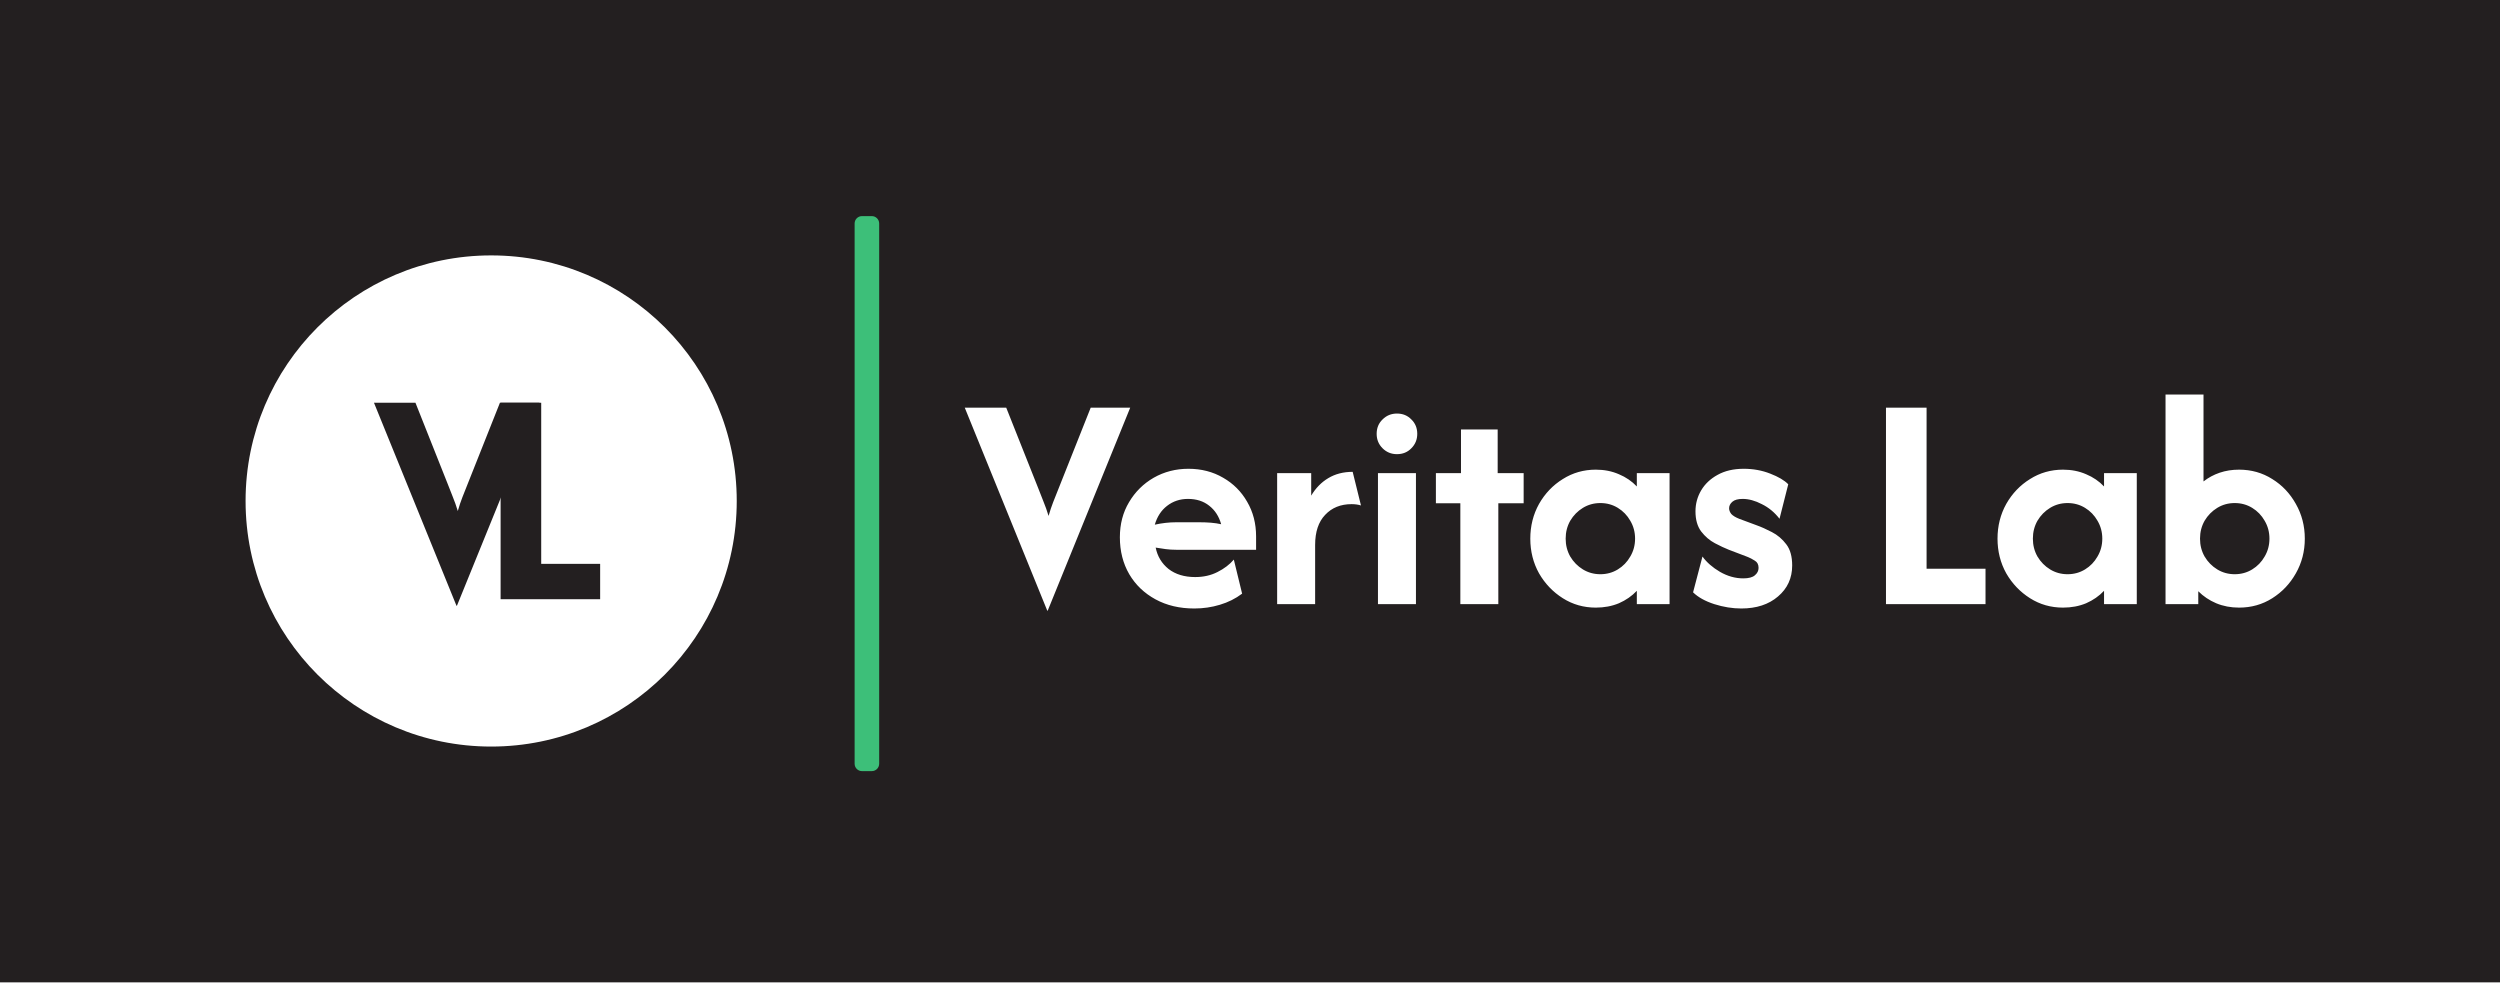
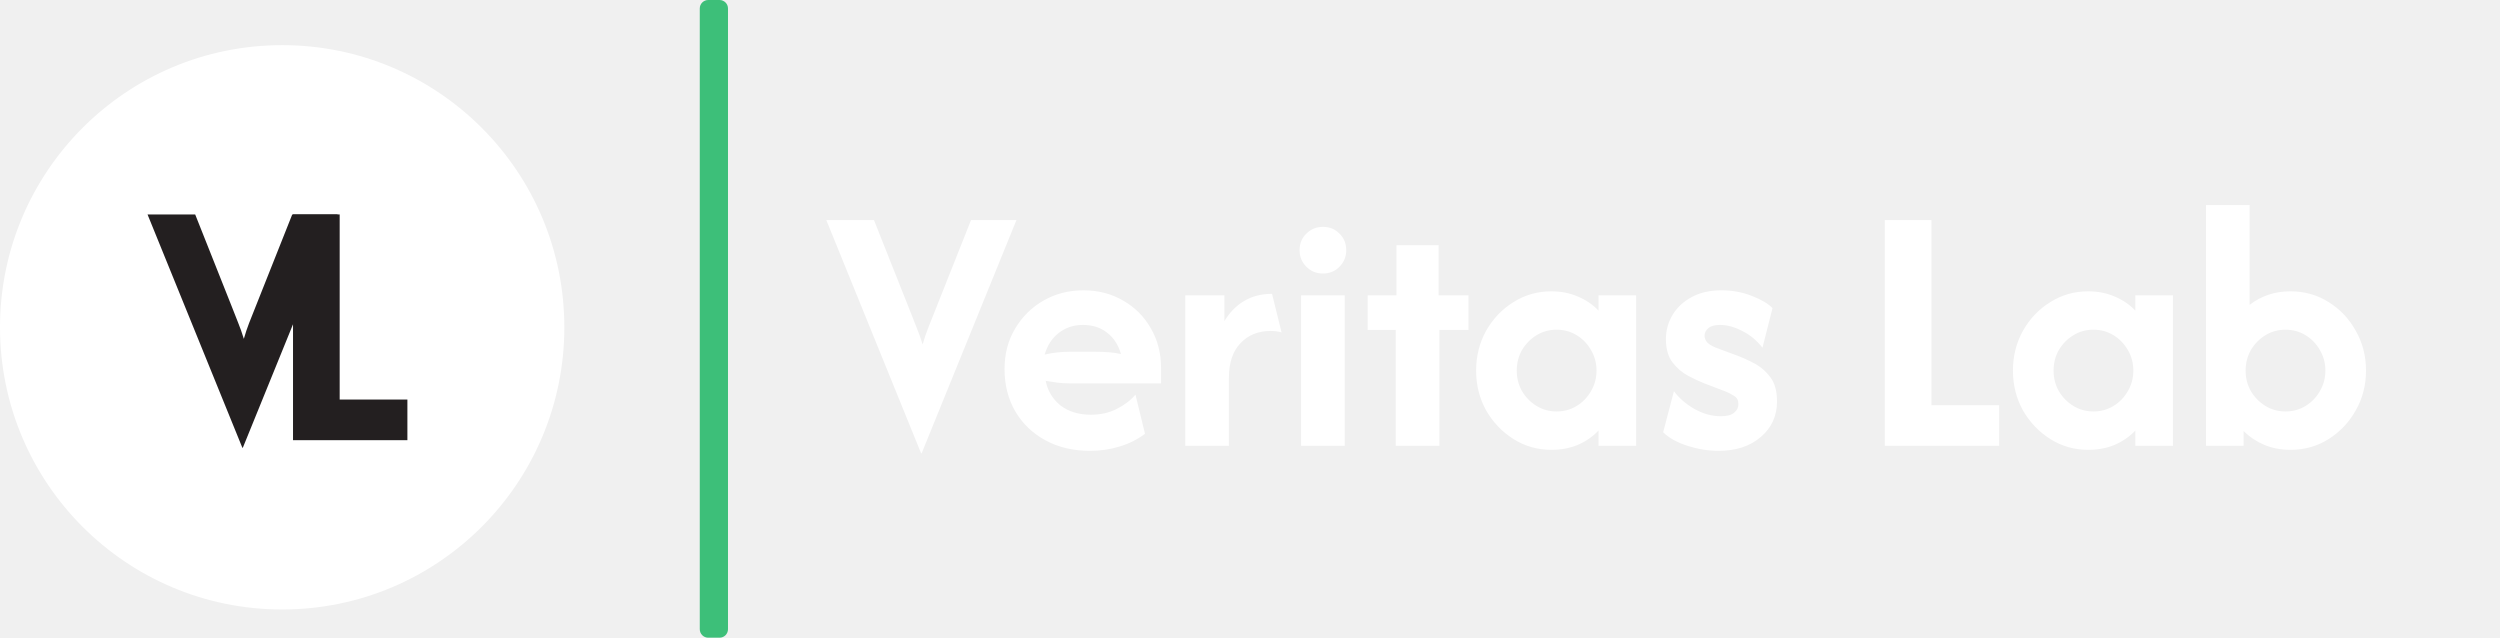
- <svg xmlns="http://www.w3.org/2000/svg" width="509" height="200" viewBox="0 0 509 200" fill="none">
-   <rect width="509" height="200" fill="#231F20" />
-   <rect x="50" y="52" width="100" height="100" rx="50" fill="white" />
-   <path d="M101.923 122V82H110.19V114.8H122.19V122H101.923Z" fill="#231F20" />
-   <path d="M92.942 123.333L76.142 82H84.586L91.119 98.444C91.475 99.363 91.831 100.267 92.186 101.156C92.542 102.015 92.882 102.978 93.208 104.044C93.505 103.007 93.816 102.074 94.142 101.244C94.497 100.385 94.868 99.452 95.253 98.444L101.786 82H109.831L93.031 123.333H92.942Z" fill="#231F20" />
-   <path d="M213.223 124.333L196.423 83H204.867L211.401 99.444C211.756 100.363 212.112 101.267 212.467 102.156C212.823 103.015 213.164 103.978 213.49 105.044C213.786 104.007 214.097 103.074 214.423 102.244C214.778 101.385 215.149 100.452 215.534 99.444L222.067 83H230.112L213.312 124.333H213.223ZM243.162 123.889C240.169 123.889 237.532 123.267 235.251 122.022C232.969 120.778 231.191 119.074 229.917 116.911C228.643 114.719 228.006 112.215 228.006 109.4C228.006 106.704 228.628 104.319 229.873 102.244C231.117 100.141 232.791 98.481 234.895 97.267C237.028 96.052 239.384 95.444 241.962 95.444C244.599 95.444 246.954 96.052 249.028 97.267C251.103 98.452 252.732 100.081 253.917 102.156C255.132 104.23 255.74 106.585 255.74 109.222V111.933H239.473C238.732 111.933 238.021 111.889 237.34 111.8C236.658 111.711 235.977 111.607 235.295 111.489C235.651 113.267 236.525 114.719 237.917 115.844C239.34 116.941 241.147 117.489 243.34 117.489C245.028 117.489 246.54 117.148 247.873 116.467C249.236 115.785 250.347 114.941 251.206 113.933L252.895 120.867C251.562 121.874 250.051 122.63 248.362 123.133C246.703 123.637 244.969 123.889 243.162 123.889ZM235.117 106.822C236.599 106.496 238.051 106.333 239.473 106.333H244.184C245.014 106.333 245.799 106.363 246.54 106.422C247.28 106.481 247.977 106.585 248.628 106.733C248.184 105.133 247.369 103.874 246.184 102.956C245.028 102.037 243.591 101.578 241.873 101.578C240.243 101.578 238.821 102.052 237.606 103C236.421 103.919 235.591 105.193 235.117 106.822ZM260.027 123V96.333H266.96V100.911C267.879 99.37 269.034 98.185 270.427 97.356C271.849 96.496 273.509 96.067 275.405 96.067L277.094 102.911C276.531 102.733 275.894 102.644 275.183 102.644C272.96 102.644 271.168 103.37 269.805 104.822C268.442 106.244 267.76 108.289 267.76 110.956V123H260.027ZM280.553 123V96.333H288.287V123H280.553ZM284.42 92.467C283.265 92.467 282.287 92.067 281.487 91.267C280.687 90.467 280.287 89.489 280.287 88.333C280.287 87.148 280.687 86.17 281.487 85.4C282.287 84.6 283.265 84.2 284.42 84.2C285.605 84.2 286.583 84.6 287.353 85.4C288.153 86.17 288.553 87.148 288.553 88.333C288.553 89.489 288.153 90.467 287.353 91.267C286.583 92.067 285.605 92.467 284.42 92.467ZM297.326 123V102.467H292.348V96.333H297.459V87.444H304.926V96.333H310.215V102.467H305.059V123H297.326ZM324.902 123.711C322.443 123.711 320.206 123.074 318.191 121.8C316.176 120.526 314.561 118.837 313.347 116.733C312.161 114.6 311.569 112.244 311.569 109.667C311.569 107.089 312.161 104.733 313.347 102.6C314.561 100.467 316.176 98.778 318.191 97.533C320.206 96.259 322.443 95.622 324.902 95.622C326.621 95.622 328.191 95.933 329.613 96.556C331.035 97.148 332.25 97.978 333.258 99.044V96.333H339.924V123H333.258V120.289C332.25 121.356 331.035 122.2 329.613 122.822C328.191 123.415 326.621 123.711 324.902 123.711ZM325.835 116.911C327.139 116.911 328.324 116.585 329.391 115.933C330.458 115.281 331.302 114.407 331.924 113.311C332.576 112.215 332.902 111 332.902 109.667C332.902 108.333 332.576 107.119 331.924 106.022C331.302 104.926 330.458 104.052 329.391 103.4C328.324 102.748 327.139 102.422 325.835 102.422C324.532 102.422 323.347 102.748 322.28 103.4C321.213 104.052 320.354 104.926 319.702 106.022C319.08 107.119 318.769 108.333 318.769 109.667C318.769 111 319.08 112.215 319.702 113.311C320.354 114.407 321.213 115.281 322.28 115.933C323.347 116.585 324.532 116.911 325.835 116.911ZM354.533 123.889C352.725 123.889 350.888 123.593 349.022 123C347.184 122.407 345.747 121.607 344.71 120.6L346.622 113.311C347.481 114.496 348.666 115.533 350.177 116.422C351.718 117.311 353.303 117.756 354.933 117.756C356.029 117.756 356.814 117.548 357.288 117.133C357.792 116.719 358.044 116.215 358.044 115.622C358.044 114.941 357.792 114.452 357.288 114.156C356.784 113.83 356.266 113.563 355.733 113.356L351.999 111.933C351.17 111.607 350.222 111.163 349.155 110.6C348.088 110.037 347.155 109.237 346.355 108.2C345.584 107.163 345.199 105.8 345.199 104.111C345.199 102.57 345.584 101.148 346.355 99.844C347.125 98.541 348.236 97.489 349.688 96.689C351.17 95.859 352.947 95.444 355.022 95.444C356.947 95.444 358.74 95.77 360.399 96.422C362.088 97.074 363.318 97.8 364.088 98.6L362.31 105.622C361.303 104.319 360.103 103.326 358.71 102.644C357.347 101.933 356.044 101.578 354.799 101.578C353.851 101.578 353.155 101.77 352.71 102.156C352.266 102.541 352.044 102.985 352.044 103.489C352.044 103.874 352.192 104.259 352.488 104.644C352.814 105 353.347 105.326 354.088 105.622L357.555 106.911C358.562 107.267 359.629 107.741 360.755 108.333C361.91 108.926 362.888 109.756 363.688 110.822C364.488 111.859 364.888 113.296 364.888 115.133C364.888 117.711 363.925 119.815 361.999 121.444C360.103 123.074 357.614 123.889 354.533 123.889ZM383.985 123V83H392.252V115.8H404.252V123H383.985ZM420.027 123.711C417.568 123.711 415.331 123.074 413.316 121.8C411.301 120.526 409.686 118.837 408.472 116.733C407.286 114.6 406.694 112.244 406.694 109.667C406.694 107.089 407.286 104.733 408.472 102.6C409.686 100.467 411.301 98.778 413.316 97.533C415.331 96.259 417.568 95.622 420.027 95.622C421.746 95.622 423.316 95.933 424.738 96.556C426.16 97.148 427.375 97.978 428.383 99.044V96.333H435.049V123H428.383V120.289C427.375 121.356 426.16 122.2 424.738 122.822C423.316 123.415 421.746 123.711 420.027 123.711ZM420.96 116.911C422.264 116.911 423.449 116.585 424.516 115.933C425.583 115.281 426.427 114.407 427.049 113.311C427.701 112.215 428.027 111 428.027 109.667C428.027 108.333 427.701 107.119 427.049 106.022C426.427 104.926 425.583 104.052 424.516 103.4C423.449 102.748 422.264 102.422 420.96 102.422C419.657 102.422 418.472 102.748 417.405 103.4C416.338 104.052 415.479 104.926 414.827 106.022C414.205 107.119 413.894 108.333 413.894 109.667C413.894 111 414.205 112.215 414.827 113.311C415.479 114.407 416.338 115.281 417.405 115.933C418.472 116.585 419.657 116.911 420.96 116.911ZM455.88 123.711C454.191 123.711 452.635 123.415 451.213 122.822C449.821 122.23 448.606 121.415 447.569 120.378V123H440.902V80.333H448.635V98.022C449.613 97.252 450.709 96.659 451.924 96.244C453.139 95.83 454.458 95.622 455.88 95.622C458.369 95.622 460.621 96.259 462.635 97.533C464.65 98.778 466.25 100.467 467.435 102.6C468.65 104.733 469.258 107.089 469.258 109.667C469.258 112.244 468.65 114.6 467.435 116.733C466.25 118.837 464.65 120.526 462.635 121.8C460.621 123.074 458.369 123.711 455.88 123.711ZM454.991 116.911C456.295 116.911 457.48 116.585 458.547 115.933C459.613 115.281 460.458 114.407 461.08 113.311C461.732 112.215 462.058 111 462.058 109.667C462.058 108.333 461.732 107.119 461.08 106.022C460.458 104.926 459.613 104.052 458.547 103.4C457.48 102.748 456.295 102.422 454.991 102.422C453.687 102.422 452.502 102.748 451.435 103.4C450.369 104.052 449.509 104.926 448.858 106.022C448.235 107.119 447.924 108.333 447.924 109.667C447.924 111 448.235 112.215 448.858 113.311C449.509 114.407 450.369 115.281 451.435 115.933C452.502 116.585 453.687 116.911 454.991 116.911Z" fill="white" />
-   <rect x="174" y="44" width="5" height="113" rx="1.5" fill="#3DBF79" />
+ <svg xmlns="http://www.w3.org/2000/svg" width="443" height="113" viewBox="0 0 443 113" fill="none">
+   <rect y="8" width="100" height="100" rx="50" fill="white" />
+   <path d="M51.923 78V38H60.19V70.8H72.19V78H51.923Z" fill="#231F20" />
+   <path d="M42.942 79.333L26.142 38H34.586L41.119 54.444C41.475 55.363 41.831 56.267 42.186 57.156C42.542 58.015 42.882 58.978 43.208 60.044C43.505 59.007 43.816 58.074 44.142 57.244C44.497 56.385 44.868 55.452 45.253 54.444L51.786 38H59.831L43.031 79.333H42.942Z" fill="#231F20" />
+   <path d="M163.223 80.333L146.423 39H154.867L161.401 55.444C161.756 56.363 162.112 57.267 162.467 58.156C162.823 59.015 163.164 59.978 163.49 61.044C163.786 60.007 164.097 59.074 164.423 58.244C164.778 57.385 165.149 56.452 165.534 55.444L172.067 39H180.112L163.312 80.333H163.223ZM193.162 79.889C190.169 79.889 187.532 79.267 185.251 78.022C182.969 76.778 181.191 75.074 179.917 72.911C178.643 70.719 178.006 68.215 178.006 65.4C178.006 62.704 178.628 60.319 179.873 58.244C181.117 56.141 182.791 54.481 184.895 53.267C187.028 52.052 189.384 51.444 191.962 51.444C194.599 51.444 196.954 52.052 199.028 53.267C201.103 54.452 202.732 56.081 203.917 58.156C205.132 60.23 205.74 62.585 205.74 65.222V67.933H189.473C188.732 67.933 188.021 67.889 187.34 67.8C186.658 67.711 185.977 67.607 185.295 67.489C185.651 69.267 186.525 70.719 187.917 71.844C189.34 72.941 191.147 73.489 193.34 73.489C195.028 73.489 196.54 73.148 197.873 72.467C199.236 71.785 200.347 70.941 201.206 69.933L202.895 76.867C201.562 77.874 200.051 78.63 198.362 79.133C196.703 79.637 194.969 79.889 193.162 79.889ZM185.117 62.822C186.599 62.496 188.051 62.333 189.473 62.333H194.184C195.014 62.333 195.799 62.363 196.54 62.422C197.28 62.481 197.977 62.585 198.628 62.733C198.184 61.133 197.369 59.874 196.184 58.956C195.028 58.037 193.591 57.578 191.873 57.578C190.243 57.578 188.821 58.052 187.606 59C186.421 59.919 185.591 61.193 185.117 62.822ZM210.027 79V52.333H216.96V56.911C217.879 55.37 219.034 54.185 220.427 53.356C221.849 52.496 223.509 52.067 225.405 52.067L227.094 58.911C226.531 58.733 225.894 58.644 225.183 58.644C222.96 58.644 221.168 59.37 219.805 60.822C218.442 62.244 217.76 64.289 217.76 66.956V79H210.027ZM230.553 79V52.333H238.287V79H230.553ZM234.42 48.467C233.265 48.467 232.287 48.067 231.487 47.267C230.687 46.467 230.287 45.489 230.287 44.333C230.287 43.148 230.687 42.17 231.487 41.4C232.287 40.6 233.265 40.2 234.42 40.2C235.605 40.2 236.583 40.6 237.353 41.4C238.153 42.17 238.553 43.148 238.553 44.333C238.553 45.489 238.153 46.467 237.353 47.267C236.583 48.067 235.605 48.467 234.42 48.467ZM247.326 79V58.467H242.348V52.333H247.459V43.444H254.926V52.333H260.215V58.467H255.059V79H247.326ZM274.902 79.711C272.443 79.711 270.206 79.074 268.191 77.8C266.176 76.526 264.561 74.837 263.347 72.733C262.161 70.6 261.569 68.244 261.569 65.667C261.569 63.089 262.161 60.733 263.347 58.6C264.561 56.467 266.176 54.778 268.191 53.533C270.206 52.259 272.443 51.622 274.902 51.622C276.621 51.622 278.191 51.933 279.613 52.556C281.035 53.148 282.25 53.978 283.258 55.044V52.333H289.924V79H283.258V76.289C282.25 77.356 281.035 78.2 279.613 78.822C278.191 79.415 276.621 79.711 274.902 79.711ZM275.835 72.911C277.139 72.911 278.324 72.585 279.391 71.933C280.458 71.281 281.302 70.407 281.924 69.311C282.576 68.215 282.902 67 282.902 65.667C282.902 64.333 282.576 63.118 281.924 62.022C281.302 60.926 280.458 60.052 279.391 59.4C278.324 58.748 277.139 58.422 275.835 58.422C274.532 58.422 273.347 58.748 272.28 59.4C271.213 60.052 270.354 60.926 269.702 62.022C269.08 63.118 268.769 64.333 268.769 65.667C268.769 67 269.08 68.215 269.702 69.311C270.354 70.407 271.213 71.281 272.28 71.933C273.347 72.585 274.532 72.911 275.835 72.911ZM304.533 79.889C302.725 79.889 300.888 79.593 299.022 79C297.184 78.407 295.747 77.607 294.71 76.6L296.622 69.311C297.481 70.496 298.666 71.533 300.177 72.422C301.718 73.311 303.303 73.756 304.933 73.756C306.029 73.756 306.814 73.548 307.288 73.133C307.792 72.719 308.044 72.215 308.044 71.622C308.044 70.941 307.792 70.452 307.288 70.156C306.784 69.83 306.266 69.563 305.733 69.356L301.999 67.933C301.17 67.607 300.222 67.163 299.155 66.6C298.088 66.037 297.155 65.237 296.355 64.2C295.584 63.163 295.199 61.8 295.199 60.111C295.199 58.57 295.584 57.148 296.355 55.844C297.125 54.541 298.236 53.489 299.688 52.689C301.17 51.859 302.947 51.444 305.022 51.444C306.947 51.444 308.74 51.77 310.399 52.422C312.088 53.074 313.318 53.8 314.088 54.6L312.31 61.622C311.303 60.319 310.103 59.326 308.71 58.644C307.347 57.933 306.044 57.578 304.799 57.578C303.851 57.578 303.155 57.77 302.71 58.156C302.266 58.541 302.044 58.985 302.044 59.489C302.044 59.874 302.192 60.259 302.488 60.644C302.814 61 303.347 61.326 304.088 61.622L307.555 62.911C308.562 63.267 309.629 63.741 310.755 64.333C311.91 64.926 312.888 65.756 313.688 66.822C314.488 67.859 314.888 69.296 314.888 71.133C314.888 73.711 313.925 75.815 311.999 77.444C310.103 79.074 307.614 79.889 304.533 79.889ZM333.985 79V39H342.252V71.8H354.252V79H333.985ZM370.027 79.711C367.568 79.711 365.331 79.074 363.316 77.8C361.301 76.526 359.686 74.837 358.472 72.733C357.286 70.6 356.694 68.244 356.694 65.667C356.694 63.089 357.286 60.733 358.472 58.6C359.686 56.467 361.301 54.778 363.316 53.533C365.331 52.259 367.568 51.622 370.027 51.622C371.746 51.622 373.316 51.933 374.738 52.556C376.16 53.148 377.375 53.978 378.383 55.044V52.333H385.049V79H378.383V76.289C377.375 77.356 376.16 78.2 374.738 78.822C373.316 79.415 371.746 79.711 370.027 79.711ZM370.96 72.911C372.264 72.911 373.449 72.585 374.516 71.933C375.583 71.281 376.427 70.407 377.049 69.311C377.701 68.215 378.027 67 378.027 65.667C378.027 64.333 377.701 63.118 377.049 62.022C376.427 60.926 375.583 60.052 374.516 59.4C373.449 58.748 372.264 58.422 370.96 58.422C369.657 58.422 368.472 58.748 367.405 59.4C366.338 60.052 365.479 60.926 364.827 62.022C364.205 63.118 363.894 64.333 363.894 65.667C363.894 67 364.205 68.215 364.827 69.311C365.479 70.407 366.338 71.281 367.405 71.933C368.472 72.585 369.657 72.911 370.96 72.911ZM405.88 79.711C404.191 79.711 402.635 79.415 401.213 78.822C399.821 78.23 398.606 77.415 397.569 76.378V79H390.902V36.333H398.635V54.022C399.613 53.252 400.709 52.659 401.924 52.244C403.139 51.83 404.458 51.622 405.88 51.622C408.369 51.622 410.621 52.259 412.635 53.533C414.65 54.778 416.25 56.467 417.435 58.6C418.65 60.733 419.258 63.089 419.258 65.667C419.258 68.244 418.65 70.6 417.435 72.733C416.25 74.837 414.65 76.526 412.635 77.8C410.621 79.074 408.369 79.711 405.88 79.711ZM404.991 72.911C406.295 72.911 407.48 72.585 408.547 71.933C409.613 71.281 410.458 70.407 411.08 69.311C411.732 68.215 412.058 67 412.058 65.667C412.058 64.333 411.732 63.118 411.08 62.022C410.458 60.926 409.613 60.052 408.547 59.4C407.48 58.748 406.295 58.422 404.991 58.422C403.687 58.422 402.502 58.748 401.435 59.4C400.369 60.052 399.509 60.926 398.858 62.022C398.235 63.118 397.924 64.333 397.924 65.667C397.924 67 398.235 68.215 398.858 69.311C399.509 70.407 400.369 71.281 401.435 71.933C402.502 72.585 403.687 72.911 404.991 72.911Z" fill="white" />
+   <rect x="124" width="5" height="113" rx="1.5" fill="#3DBF79" />
</svg>
